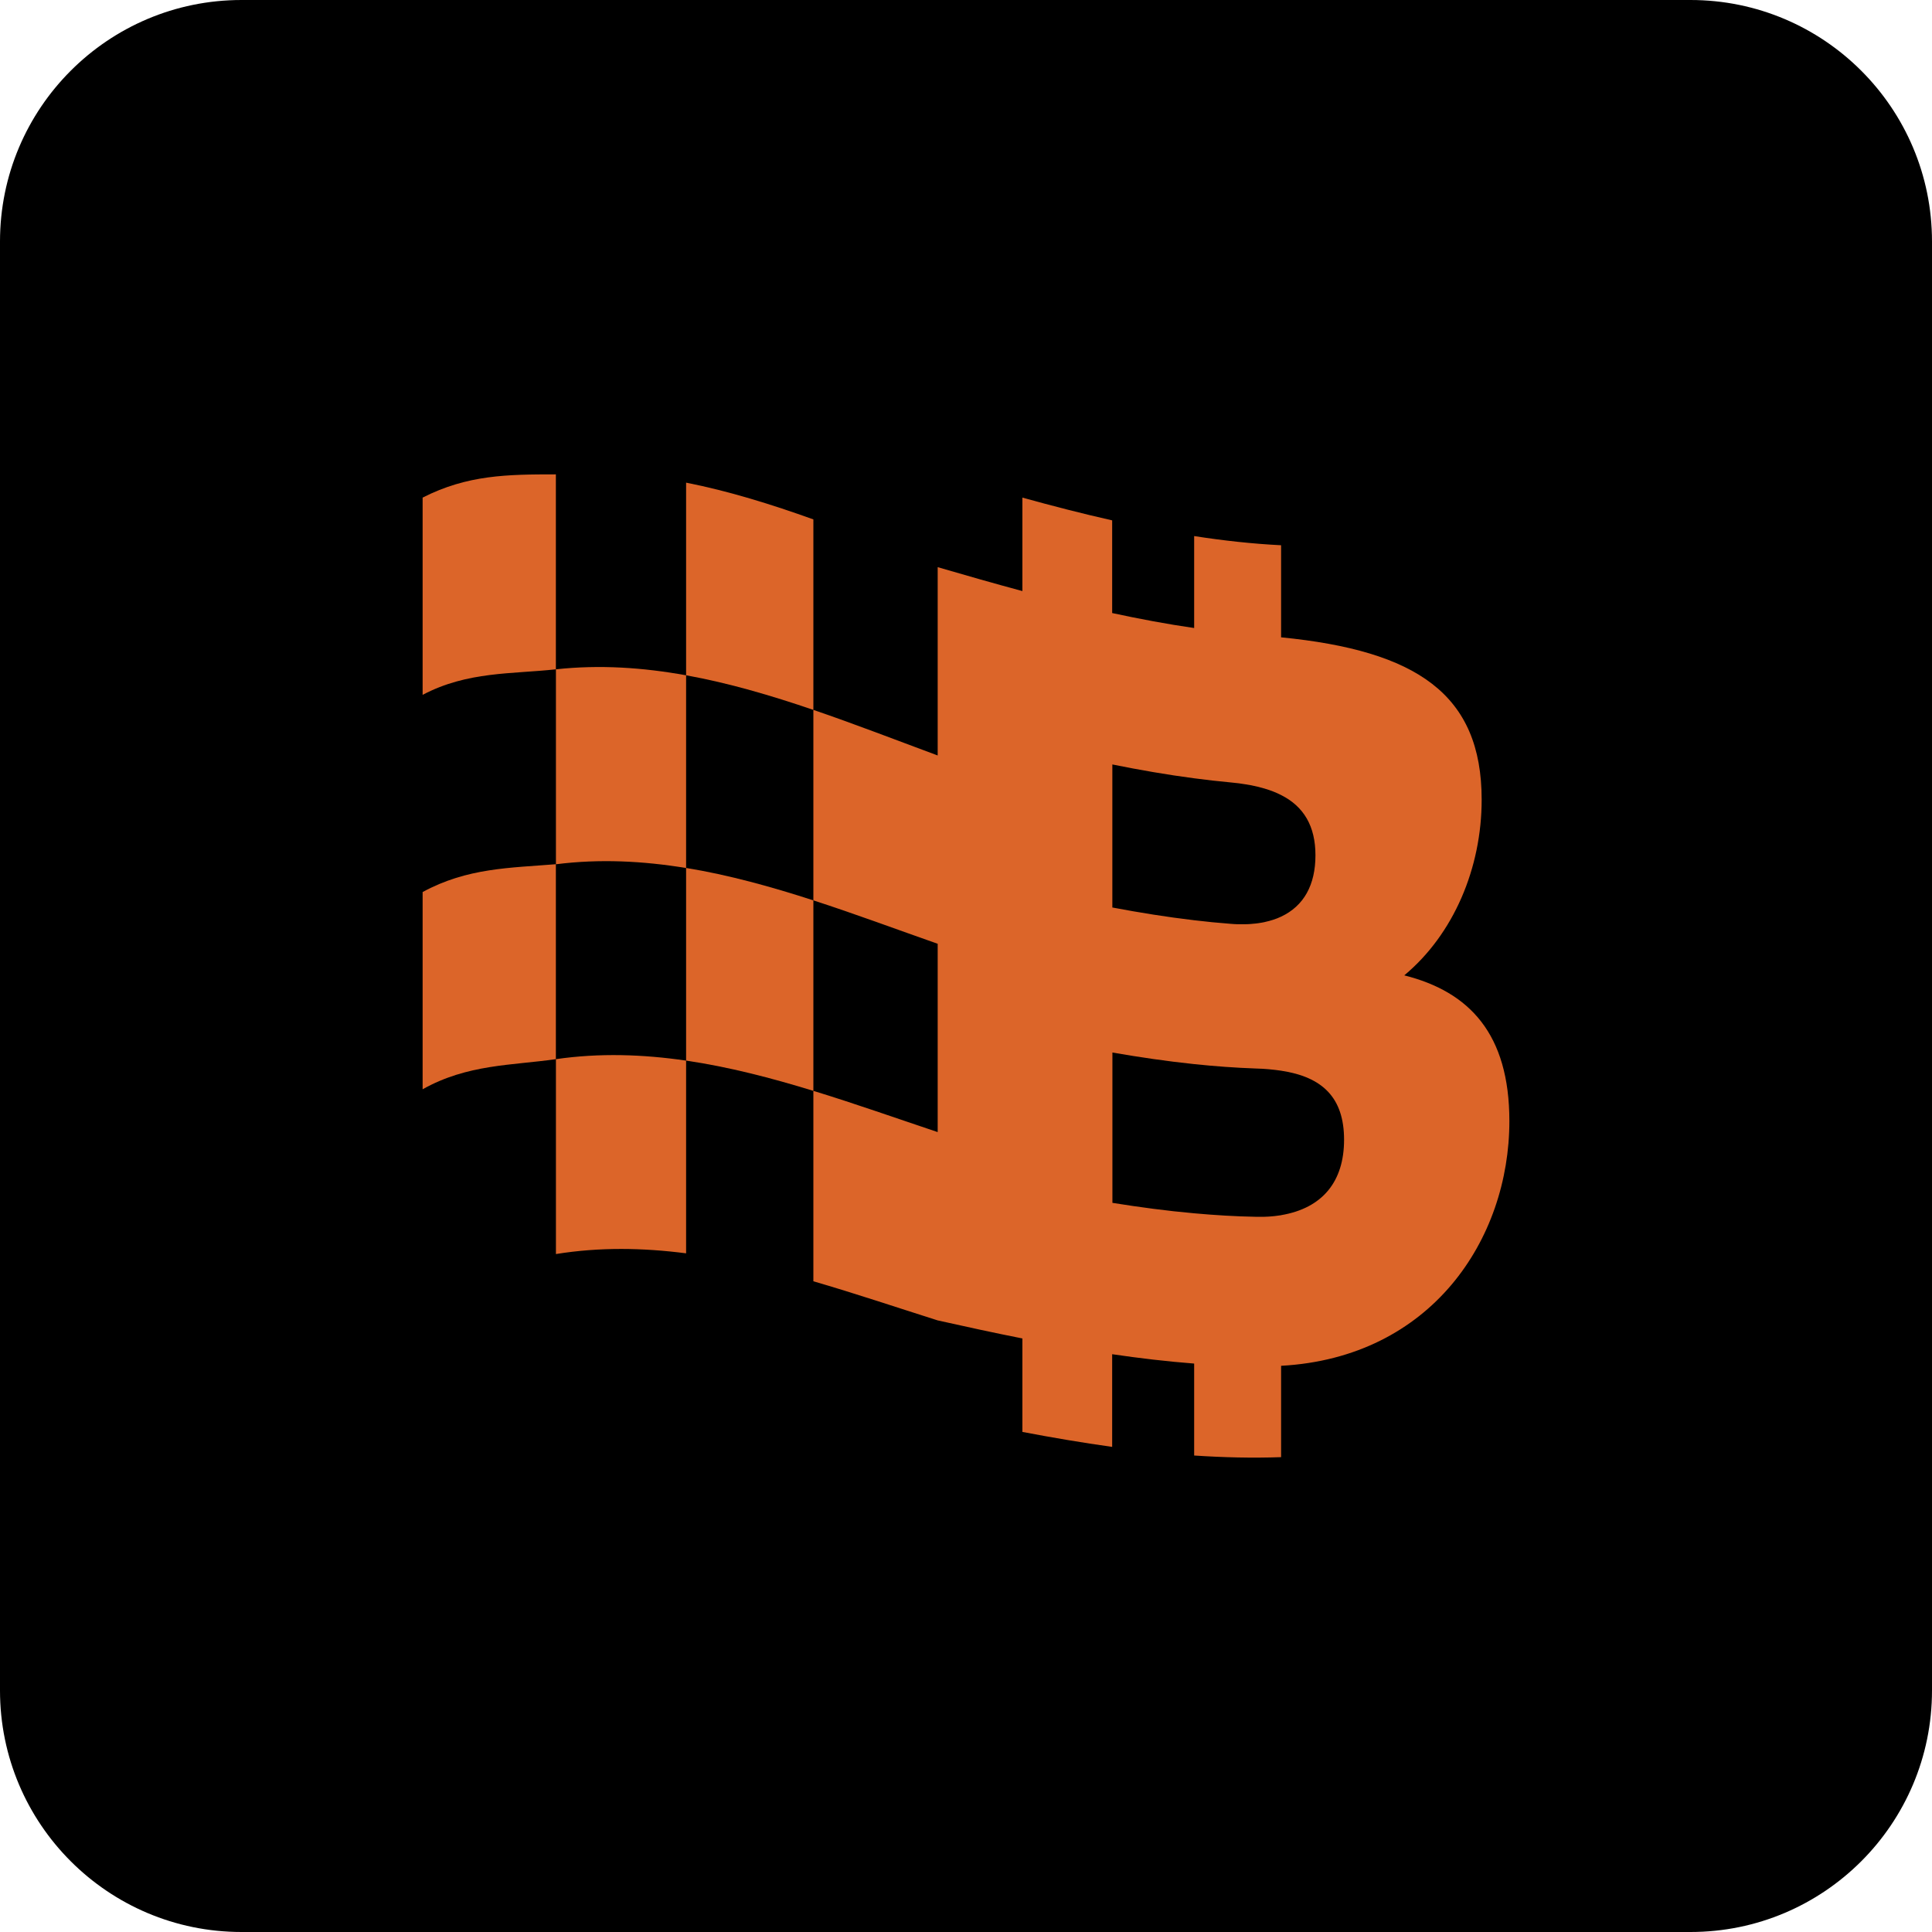
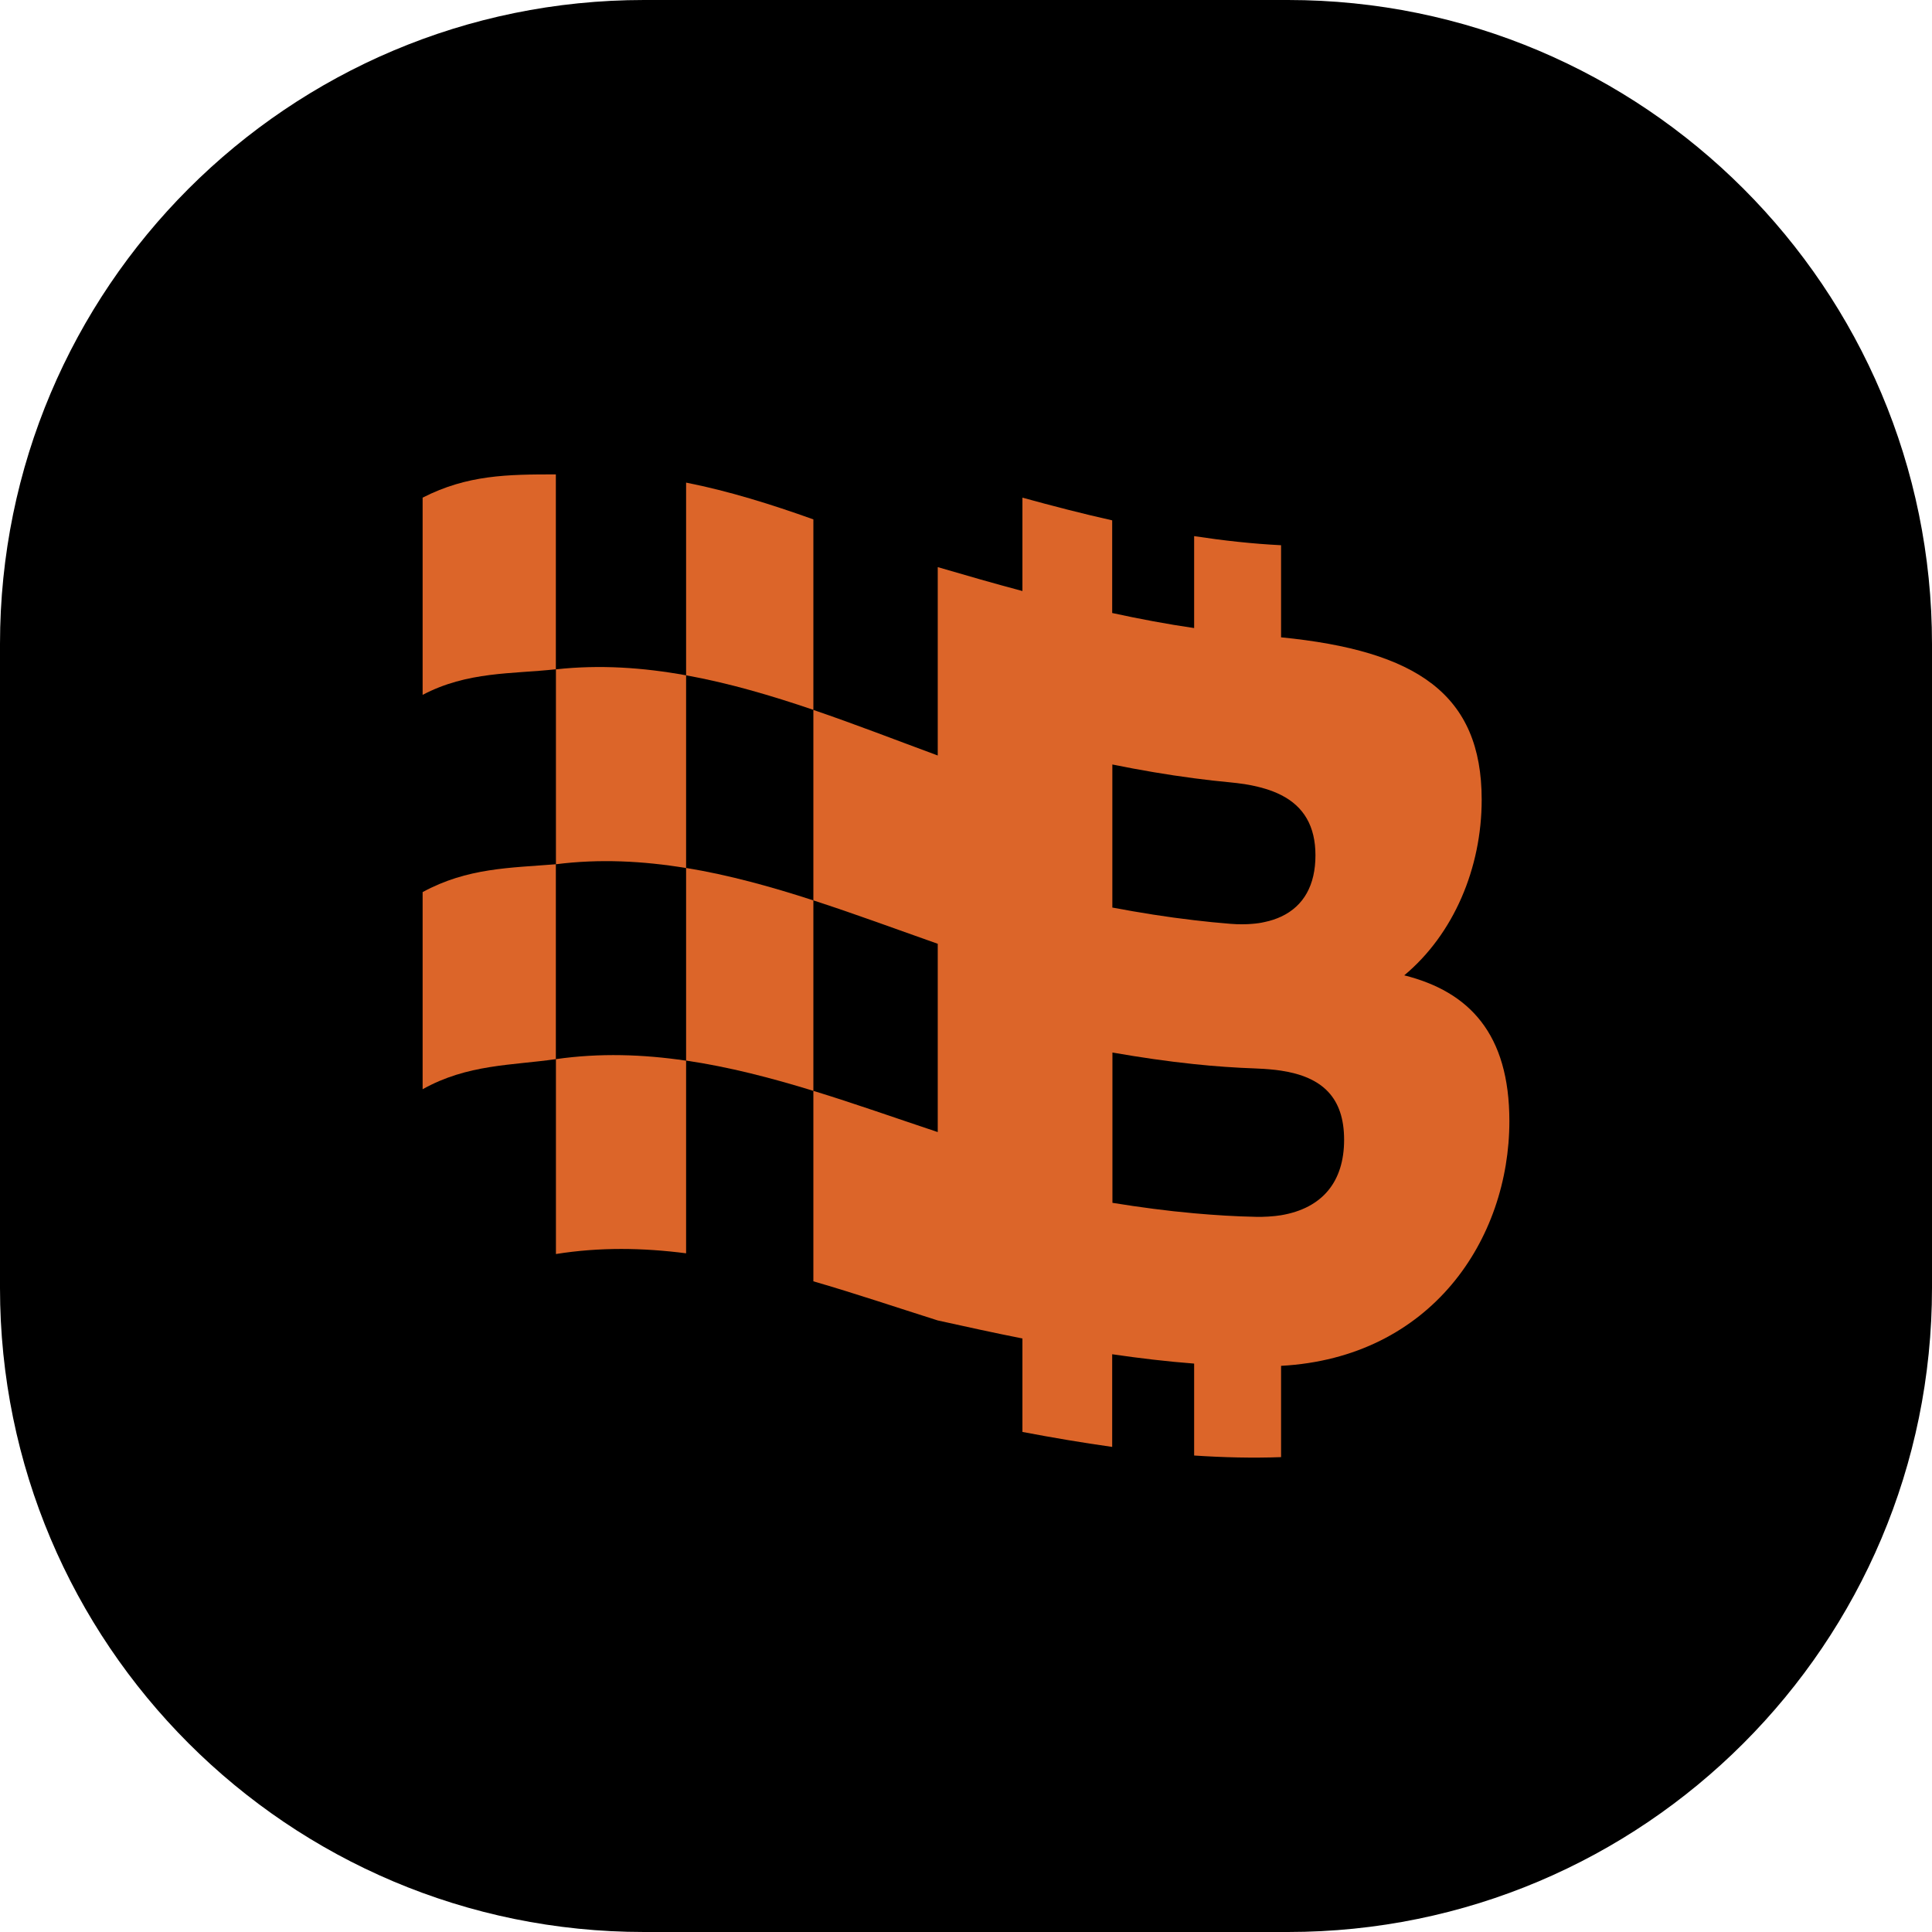
- <svg xmlns="http://www.w3.org/2000/svg" width="32" height="32" viewBox="0 0 32 32" fill="none">
-   <rect width="32" height="32" rx="4" fill="black" />
-   <path d="M7 8.242V11.509C7.741 11.118 8.477 11.166 9.207 11.086V7.857C8.406 7.857 7.741 7.864 7 8.242Z" fill="#DC6529" />
-   <path d="M13.472 8.603C12.775 8.353 12.072 8.134 11.364 7.994V11.185C12.072 11.313 12.774 11.52 13.472 11.758V8.603Z" fill="#DC6529" />
-   <path d="M11.364 14.377V11.185C10.651 11.056 9.932 11.007 9.208 11.086V14.315C9.932 14.223 10.651 14.26 11.364 14.377Z" fill="#DC6529" />
-   <path d="M7 14.775V18.042C7.741 17.625 8.477 17.648 9.207 17.543V14.314C8.451 14.376 7.741 14.372 7 14.775Z" fill="#DC6529" />
-   <path d="M11.364 14.376V17.567C12.072 17.671 12.774 17.854 13.472 18.068V14.913C12.775 14.687 12.072 14.492 11.364 14.376Z" fill="#DC6529" />
-   <path d="M9.208 17.543V20.771C9.932 20.654 10.651 20.667 11.364 20.759V17.567C10.651 17.463 9.932 17.438 9.208 17.543Z" fill="#DC6529" />
-   <path d="M23.259 16.155C24.079 15.472 24.541 14.374 24.541 13.245C24.541 11.495 23.463 10.778 21.219 10.556V9.031C20.741 9.007 20.262 8.954 19.779 8.879V10.402C19.328 10.337 18.876 10.252 18.421 10.154V8.619C17.928 8.508 17.433 8.38 16.934 8.242C16.934 8.758 16.934 9.274 16.934 9.79C16.469 9.665 16.002 9.531 15.531 9.394V12.513C14.85 12.261 14.164 11.994 13.472 11.758V14.913C14.163 15.137 14.85 15.393 15.531 15.632V18.751C14.85 18.523 14.164 18.28 13.472 18.068V21.222C14.163 21.423 14.85 21.654 15.531 21.87C16.001 21.975 16.469 22.077 16.934 22.169C16.934 22.685 16.934 23.201 16.934 23.717C17.432 23.812 17.928 23.896 18.421 23.965V22.43C18.876 22.497 19.329 22.55 19.779 22.585V24.108C20.262 24.14 20.741 24.152 21.219 24.135V22.622C23.707 22.486 25 20.525 25 18.569C25 17.125 24.338 16.426 23.259 16.155ZM18.425 12.662C18.879 12.754 19.33 12.832 19.779 12.891C19.979 12.918 20.179 12.94 20.379 12.959C20.417 12.962 20.454 12.966 20.491 12.971C20.5 12.972 20.509 12.973 20.518 12.974C20.552 12.979 20.586 12.983 20.618 12.989C20.62 12.989 20.623 12.989 20.625 12.99C20.661 12.995 20.696 13.002 20.73 13.008C20.736 13.01 20.742 13.011 20.747 13.012C20.78 13.019 20.812 13.026 20.843 13.033C20.844 13.033 20.845 13.034 20.846 13.034C20.88 13.043 20.913 13.051 20.945 13.061C20.947 13.062 20.949 13.062 20.951 13.063C21.049 13.092 21.138 13.127 21.218 13.168C21.596 13.358 21.788 13.685 21.788 14.166C21.788 14.657 21.596 15.006 21.218 15.183C21.138 15.221 21.048 15.25 20.951 15.271C20.949 15.271 20.947 15.272 20.945 15.273C20.913 15.28 20.88 15.285 20.846 15.29C20.845 15.29 20.843 15.29 20.842 15.291C20.811 15.295 20.78 15.299 20.747 15.301C20.741 15.302 20.735 15.303 20.729 15.303C20.695 15.306 20.661 15.308 20.625 15.308C20.622 15.308 20.62 15.308 20.618 15.308C20.585 15.309 20.552 15.309 20.518 15.308C20.509 15.308 20.5 15.308 20.49 15.308C20.454 15.306 20.417 15.305 20.378 15.301C20.178 15.286 19.979 15.266 19.778 15.242C19.329 15.189 18.878 15.117 18.424 15.031V12.664L18.425 12.662ZM21.218 20.128C21.189 20.132 21.16 20.136 21.129 20.14C21.121 20.141 21.112 20.142 21.103 20.143C21.081 20.145 21.058 20.147 21.036 20.149C21.025 20.149 21.015 20.15 21.004 20.151C20.981 20.152 20.958 20.153 20.935 20.154C20.925 20.154 20.915 20.154 20.905 20.154C20.872 20.155 20.838 20.155 20.804 20.154C20.463 20.148 20.122 20.127 19.779 20.096C19.329 20.056 18.879 19.996 18.425 19.923V17.433C18.879 17.512 19.33 17.578 19.779 17.625C20.122 17.661 20.464 17.686 20.804 17.698C20.838 17.699 20.872 17.7 20.905 17.702C20.915 17.703 20.925 17.703 20.935 17.704C20.958 17.706 20.981 17.707 21.004 17.709C21.014 17.71 21.025 17.711 21.035 17.712C21.058 17.714 21.08 17.716 21.102 17.719C21.111 17.72 21.12 17.721 21.129 17.722C21.159 17.725 21.189 17.729 21.218 17.734C21.904 17.837 22.262 18.18 22.262 18.878C22.262 19.571 21.904 20.012 21.218 20.127L21.218 20.128Z" fill="#DC6529" />
+ <svg xmlns="http://www.w3.org/2000/svg" width="24" height="24" viewBox="0 0 24 24" fill="none">
+   <path d="M0 8C0 3.582 3.582 0 8 0H16C20.418 0 24 3.582 24 8V16C24 20.418 20.418 24 16 24H8C3.582 24 0 20.418 0 16V8Z" fill="black" />
+   <path d="M5.25 6.182V8.632C5.806 8.339 6.358 8.374 6.905 8.314V5.893C6.305 5.893 5.806 5.898 5.25 6.182Z" fill="#DC6529" />
+   <path d="M10.104 6.452C9.581 6.265 9.054 6.1 8.523 5.995V8.389C9.054 8.485 9.581 8.64 10.104 8.818V6.452Z" fill="#DC6529" />
+   <path d="M8.523 10.783V8.389C7.988 8.292 7.449 8.255 6.906 8.315V10.736C7.449 10.667 7.988 10.695 8.523 10.783Z" fill="#DC6529" />
+   <path d="M5.25 11.082V13.531C5.806 13.219 6.358 13.236 6.905 13.157V10.736C6.338 10.782 5.806 10.779 5.25 11.082Z" fill="#DC6529" />
+   <path d="M8.523 10.782V13.175C9.054 13.253 9.581 13.39 10.104 13.551V11.185C9.581 11.015 9.054 10.869 8.523 10.782Z" fill="#DC6529" />
+   <path d="M6.906 13.157V15.578C7.449 15.491 7.988 15.5 8.523 15.569V13.176C7.988 13.097 7.449 13.079 6.906 13.157Z" fill="#DC6529" />
+   <path d="M17.444 12.116C18.059 11.604 18.406 10.781 18.406 9.934C18.406 8.621 17.597 8.084 15.914 7.917V6.773C15.556 6.755 15.196 6.715 14.834 6.66V7.802C14.496 7.753 14.157 7.689 13.816 7.615V6.464C13.446 6.381 13.075 6.285 12.701 6.182C12.701 6.569 12.701 6.956 12.701 7.342C12.352 7.249 12.001 7.148 11.649 7.045V9.385C11.137 9.196 10.623 8.996 10.104 8.819V11.185C10.623 11.353 11.137 11.544 11.649 11.724V14.063C11.137 13.893 10.623 13.71 10.104 13.551V15.917C10.623 16.067 11.137 16.241 11.649 16.403C12.001 16.481 12.352 16.558 12.701 16.627C12.701 17.014 12.701 17.401 12.701 17.788C13.074 17.859 13.446 17.922 13.816 17.974V16.823C14.157 16.873 14.497 16.913 14.834 16.939V18.081C15.196 18.105 15.556 18.114 15.914 18.101V16.967C17.78 16.865 18.75 15.394 18.75 13.927C18.75 12.844 18.253 12.319 17.444 12.116ZM13.819 9.497C14.159 9.566 14.497 9.624 14.834 9.668C14.984 9.688 15.134 9.705 15.284 9.719C15.313 9.722 15.341 9.725 15.368 9.728C15.375 9.729 15.382 9.73 15.389 9.731C15.414 9.734 15.439 9.737 15.464 9.741C15.465 9.741 15.467 9.742 15.469 9.742C15.496 9.747 15.522 9.751 15.547 9.756C15.552 9.757 15.556 9.758 15.561 9.759C15.585 9.764 15.609 9.769 15.632 9.775C15.633 9.775 15.634 9.775 15.635 9.776C15.66 9.782 15.685 9.788 15.708 9.796C15.71 9.796 15.712 9.797 15.713 9.797C15.786 9.819 15.853 9.845 15.914 9.876C16.197 10.019 16.341 10.264 16.341 10.625C16.341 10.993 16.197 11.255 15.914 11.387C15.853 11.415 15.786 11.438 15.713 11.453C15.712 11.454 15.71 11.454 15.708 11.454C15.684 11.46 15.66 11.464 15.634 11.468C15.633 11.468 15.633 11.468 15.632 11.468C15.608 11.472 15.585 11.474 15.56 11.476C15.556 11.476 15.552 11.477 15.547 11.477C15.521 11.479 15.495 11.481 15.469 11.481C15.467 11.481 15.465 11.481 15.463 11.481C15.439 11.482 15.414 11.482 15.388 11.481C15.382 11.481 15.375 11.481 15.368 11.481C15.34 11.48 15.312 11.478 15.284 11.476C15.134 11.464 14.984 11.449 14.833 11.431C14.497 11.392 14.158 11.338 13.818 11.274V9.498L13.819 9.497ZM15.914 15.096C15.892 15.099 15.87 15.102 15.847 15.105C15.84 15.106 15.834 15.106 15.827 15.107C15.81 15.109 15.794 15.11 15.777 15.111C15.769 15.112 15.761 15.113 15.753 15.113C15.736 15.114 15.719 15.115 15.701 15.115C15.694 15.115 15.686 15.116 15.679 15.116C15.654 15.116 15.629 15.116 15.603 15.116C15.348 15.111 15.091 15.095 14.834 15.072C14.497 15.042 14.159 14.997 13.819 14.942V13.075C14.159 13.134 14.497 13.184 14.834 13.219C15.091 13.246 15.348 13.264 15.603 13.273C15.629 13.274 15.654 13.275 15.679 13.277C15.686 13.277 15.694 13.277 15.701 13.278C15.718 13.279 15.736 13.28 15.753 13.282C15.761 13.282 15.768 13.283 15.777 13.284C15.793 13.285 15.81 13.287 15.827 13.289C15.833 13.29 15.84 13.29 15.847 13.291C15.869 13.294 15.892 13.297 15.914 13.3C16.428 13.378 16.697 13.635 16.697 14.159C16.697 14.678 16.429 15.009 15.914 15.096Z" fill="#DC6529" />
</svg>
